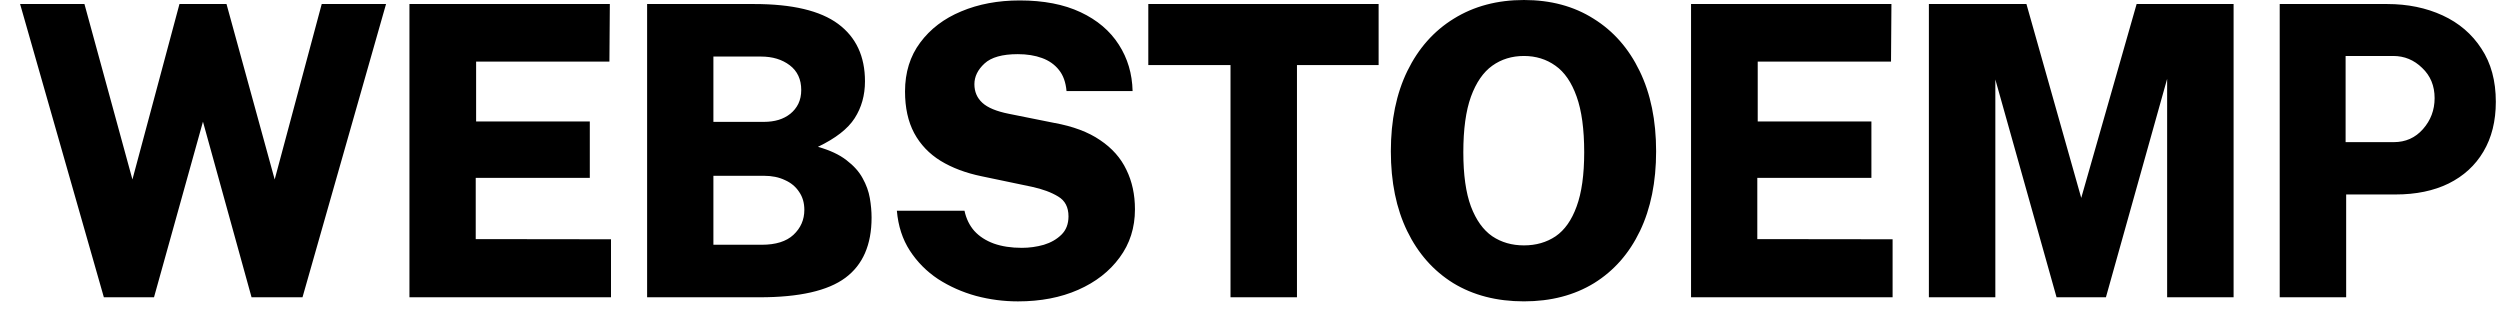
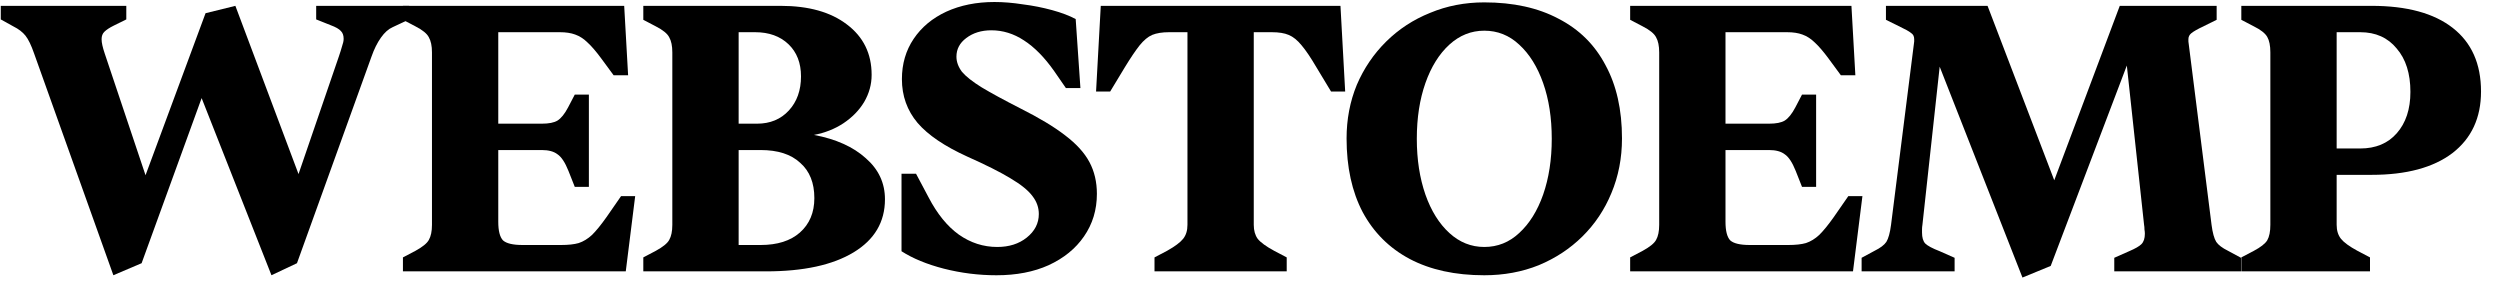
- <svg xmlns="http://www.w3.org/2000/svg" width="103" height="13" viewBox="0 0 103 13" fill="none">
-   <path d="M42.012 0.018C42.994 0.018 43.829 0.179 44.518 0.502C45.206 0.825 45.732 1.271 46.095 1.839C46.458 2.401 46.647 3.039 46.663 3.752H43.941C43.909 3.39 43.805 3.1 43.629 2.883C43.453 2.66 43.22 2.496 42.932 2.391C42.644 2.285 42.31 2.231 41.932 2.231C41.296 2.231 40.839 2.36 40.562 2.616C40.284 2.872 40.146 3.156 40.145 3.468C40.145 3.78 40.255 4.036 40.474 4.236C40.692 4.437 41.056 4.587 41.562 4.688L43.429 5.063C44.208 5.203 44.84 5.44 45.326 5.774C45.817 6.103 46.178 6.51 46.407 6.994C46.642 7.473 46.76 8.016 46.76 8.623C46.76 9.381 46.549 10.044 46.127 10.612C45.711 11.18 45.142 11.623 44.422 11.94C43.701 12.258 42.873 12.417 41.94 12.417C41.352 12.417 40.776 12.342 40.21 12.191C39.644 12.035 39.123 11.803 38.648 11.497C38.179 11.185 37.791 10.796 37.487 10.328C37.183 9.86 37.005 9.311 36.951 8.682H39.737C39.807 9.01 39.943 9.289 40.145 9.518C40.348 9.74 40.615 9.913 40.946 10.035C41.277 10.152 41.662 10.211 42.1 10.211C42.409 10.211 42.711 10.169 43.004 10.086C43.297 9.997 43.54 9.857 43.732 9.668C43.925 9.479 44.021 9.228 44.022 8.916C44.022 8.537 43.88 8.264 43.597 8.097C43.314 7.924 42.953 7.791 42.516 7.696L40.442 7.262C39.791 7.128 39.227 6.916 38.752 6.626C38.282 6.336 37.919 5.955 37.663 5.481C37.412 5.008 37.287 4.437 37.287 3.769C37.287 2.983 37.496 2.312 37.912 1.755C38.328 1.193 38.892 0.764 39.602 0.469C40.317 0.168 41.12 0.018 42.012 0.018ZM62.787 0C63.887 0 64.842 0.256 65.653 0.769C66.47 1.275 67.103 1.995 67.552 2.925C68.005 3.855 68.232 4.958 68.232 6.233C68.232 7.498 68.01 8.592 67.567 9.517C67.124 10.441 66.495 11.157 65.678 11.664C64.861 12.165 63.897 12.416 62.787 12.416C61.666 12.416 60.695 12.165 59.873 11.664C59.056 11.157 58.423 10.441 57.975 9.517C57.526 8.592 57.303 7.498 57.303 6.233C57.303 4.958 57.53 3.855 57.983 2.925C58.437 1.995 59.074 1.275 59.897 0.769C60.724 0.256 61.688 7.42317e-06 62.787 0ZM5.456 7.394L7.394 0.166H9.332L11.317 7.394L13.255 0.166H15.905L12.463 12.248H10.364L8.362 5.013L6.345 12.248H4.279L0.828 0.166H3.479L5.456 7.394ZM25.108 2.539H19.616V5.004H24.3V7.327H19.6V9.851L25.173 9.858V12.248H16.869V0.166H25.125L25.108 2.539ZM31.072 0.166C32.642 0.166 33.795 0.44 34.531 0.985C35.268 1.531 35.637 2.319 35.637 3.35C35.637 3.923 35.495 4.43 35.212 4.87C34.934 5.305 34.431 5.698 33.699 6.049C34.19 6.188 34.583 6.371 34.876 6.6C35.175 6.828 35.397 7.076 35.541 7.344C35.69 7.611 35.789 7.884 35.837 8.162C35.885 8.441 35.909 8.709 35.909 8.965C35.909 10.084 35.549 10.912 34.828 11.446C34.108 11.981 32.93 12.248 31.297 12.248H26.661V0.166H31.072ZM56.799 2.682H53.435V12.248H50.697V2.682H47.31V0.166H56.799V2.682ZM77.91 2.539H72.418V5.004H77.102V7.327H72.401V9.851L77.975 9.858V12.248H69.671V0.166H77.927L77.91 2.539ZM85.747 8.154L88.029 0.166H92.024V12.248H89.286V3.249L86.764 12.248H84.73L82.208 3.274V12.248H79.47V0.166H83.489L85.747 8.154ZM98.352 0.166C99.195 0.166 99.956 0.322 100.634 0.634C101.312 0.946 101.846 1.403 102.235 2.005C102.63 2.601 102.828 3.33 102.828 4.193C102.828 4.99 102.657 5.675 102.315 6.249C101.979 6.817 101.501 7.254 100.882 7.561C100.268 7.861 99.542 8.012 98.704 8.012H96.662V12.248H93.924V0.166H98.352ZM62.787 2.306C62.291 2.306 61.856 2.44 61.482 2.707C61.109 2.974 60.815 3.401 60.602 3.985C60.393 4.565 60.289 5.328 60.289 6.274C60.289 7.199 60.393 7.943 60.602 8.506C60.815 9.068 61.109 9.478 61.482 9.734C61.856 9.985 62.291 10.11 62.787 10.11C63.283 10.11 63.719 9.985 64.093 9.734C64.466 9.478 64.754 9.068 64.957 8.506C65.165 7.943 65.269 7.199 65.269 6.274C65.269 5.322 65.165 4.557 64.957 3.978C64.749 3.393 64.458 2.969 64.084 2.707C63.71 2.44 63.278 2.306 62.787 2.306ZM29.392 10.084H31.385C31.961 10.084 32.397 9.948 32.69 9.675C32.989 9.396 33.139 9.053 33.139 8.646C33.139 8.357 33.066 8.109 32.922 7.903C32.783 7.692 32.589 7.53 32.338 7.419C32.093 7.302 31.807 7.243 31.481 7.243H29.392V10.084ZM96.639 5.856H98.624C99.11 5.856 99.51 5.678 99.825 5.321C100.145 4.959 100.306 4.533 100.306 4.043C100.306 3.536 100.135 3.121 99.793 2.798C99.457 2.469 99.059 2.306 98.6 2.306H96.639V5.856ZM29.392 5.021H31.481C31.7 5.02 31.9 4.993 32.081 4.938C32.262 4.882 32.423 4.798 32.562 4.687C32.7 4.575 32.811 4.439 32.891 4.277C32.971 4.11 33.011 3.921 33.011 3.709C33.011 3.269 32.853 2.929 32.538 2.689C32.223 2.45 31.828 2.33 31.352 2.33H29.392V5.021Z" fill="currentColor" />
+ <svg xmlns="http://www.w3.org/2000/svg" width="127" height="15" viewBox="0 0 127 15" fill="none">
+   <g fill="currentColor">
+     <path d="M120.396 13.785H113.859V13.076L114.497 12.741C114.843 12.558 115.068 12.38 115.175 12.21C115.281 12.026 115.334 11.763 115.334 11.422V2.66C115.334 2.318 115.281 2.056 115.175 1.872C115.068 1.688 114.843 1.511 114.497 1.34L113.859 1.006V0.297H120.476C122.27 0.297 123.645 0.671 124.601 1.419C125.558 2.167 126.036 3.244 126.036 4.649C126.036 5.987 125.551 7.031 124.581 7.779C123.611 8.514 122.243 8.882 120.476 8.882H118.702V11.422C118.702 11.711 118.775 11.947 118.921 12.131C119.068 12.315 119.347 12.518 119.758 12.741L120.396 13.076V13.785ZM118.702 1.636V7.543H119.898C120.682 7.543 121.3 7.287 121.751 6.775C122.216 6.25 122.449 5.548 122.449 4.668C122.449 3.736 122.216 3.001 121.751 2.463C121.3 1.912 120.682 1.636 119.898 1.636H118.702Z" />
+     <path d="M104.176 13.509L102.741 14.1L98.536 3.388L97.659 11.422C97.646 11.501 97.639 11.573 97.639 11.639C97.639 11.691 97.639 11.75 97.639 11.816C97.639 12.065 97.693 12.249 97.799 12.367C97.918 12.485 98.164 12.617 98.536 12.761L99.294 13.096V13.785H94.57V13.096L95.228 12.741C95.52 12.597 95.72 12.446 95.826 12.289C95.932 12.118 96.012 11.829 96.065 11.422L97.221 2.266C97.234 2.187 97.241 2.135 97.241 2.108C97.241 2.069 97.241 2.03 97.241 1.99C97.241 1.846 97.188 1.741 97.081 1.675C96.988 1.596 96.776 1.478 96.444 1.321L95.806 1.006V0.297H100.968L104.356 9.158L107.684 0.297H112.606V1.006L111.969 1.321C111.637 1.478 111.417 1.603 111.311 1.695C111.218 1.774 111.171 1.872 111.171 1.99C111.171 2.03 111.171 2.069 111.171 2.108C111.171 2.148 111.178 2.2 111.191 2.266L112.347 11.422C112.4 11.829 112.48 12.118 112.586 12.289C112.693 12.446 112.892 12.597 113.184 12.741L113.842 13.096V13.785H107.405V13.096L108.162 12.761C108.468 12.63 108.674 12.512 108.78 12.407C108.9 12.289 108.959 12.111 108.959 11.875C108.959 11.809 108.953 11.737 108.939 11.658C108.939 11.566 108.933 11.488 108.919 11.422L108.043 3.329L104.176 13.509Z" />
+     <path d="M94.132 13.785H82.812V13.076L83.45 12.741C83.809 12.544 84.035 12.361 84.128 12.19C84.234 12.006 84.287 11.75 84.287 11.422V2.66C84.287 2.332 84.234 2.076 84.128 1.892C84.035 1.708 83.809 1.524 83.45 1.34L82.812 1.006V0.297H94.053L94.252 3.822H93.515L92.877 2.955C92.624 2.614 92.398 2.351 92.199 2.167C92 1.971 91.787 1.833 91.561 1.754C91.349 1.675 91.09 1.636 90.784 1.636H87.655V6.283H89.868C90.226 6.283 90.492 6.23 90.665 6.125C90.851 6.007 91.03 5.784 91.203 5.456L91.542 4.806H92.259V9.492H91.542L91.223 8.685C91.05 8.252 90.864 7.97 90.665 7.838C90.479 7.694 90.213 7.622 89.868 7.622H87.655V11.265C87.655 11.724 87.735 12.039 87.894 12.21C88.067 12.367 88.399 12.446 88.891 12.446H90.844C91.216 12.446 91.515 12.413 91.741 12.348C91.98 12.269 92.206 12.131 92.418 11.934C92.631 11.724 92.877 11.422 93.156 11.028L93.893 9.965H94.611L94.132 13.785Z" />
+     <path d="M75.401 13.983C73.927 13.983 72.665 13.708 71.615 13.156C70.579 12.605 69.781 11.811 69.223 10.774C68.679 9.737 68.406 8.49 68.406 7.033C68.406 6.061 68.579 5.155 68.924 4.315C69.283 3.475 69.781 2.74 70.419 2.11C71.057 1.48 71.801 0.994 72.651 0.653C73.501 0.298 74.418 0.121 75.401 0.121C76.876 0.121 78.132 0.397 79.168 0.948C80.218 1.486 81.015 2.274 81.56 3.311C82.118 4.335 82.397 5.575 82.397 7.033C82.397 8.03 82.217 8.956 81.859 9.809C81.513 10.649 81.022 11.384 80.384 12.014C79.759 12.631 79.022 13.117 78.172 13.471C77.321 13.813 76.398 13.983 75.401 13.983ZM75.401 12.546C76.079 12.546 76.67 12.31 77.175 11.837C77.693 11.364 78.099 10.715 78.391 9.888C78.683 9.048 78.829 8.102 78.829 7.052C78.829 5.989 78.683 5.044 78.391 4.217C78.099 3.39 77.693 2.74 77.175 2.267C76.67 1.795 76.079 1.559 75.401 1.559C74.737 1.559 74.146 1.795 73.628 2.267C73.11 2.74 72.704 3.39 72.412 4.217C72.12 5.044 71.974 5.989 71.974 7.052C71.974 8.102 72.12 9.048 72.412 9.888C72.704 10.715 73.11 11.364 73.628 11.837C74.146 12.31 74.737 12.546 75.401 12.546Z" />
+     <path d="M65.365 13.785H58.649V13.076L59.287 12.741C59.685 12.518 59.958 12.315 60.104 12.131C60.25 11.947 60.323 11.711 60.323 11.422V1.636H59.387C59.041 1.636 58.755 1.682 58.53 1.774C58.317 1.866 58.104 2.043 57.892 2.305C57.693 2.555 57.44 2.929 57.135 3.428L56.397 4.649H55.68L55.919 0.297H68.096L68.335 4.649H67.617L66.88 3.428C66.588 2.929 66.335 2.555 66.123 2.305C65.91 2.043 65.691 1.866 65.465 1.774C65.252 1.682 64.967 1.636 64.608 1.636H63.691V11.422C63.691 11.711 63.758 11.947 63.891 12.131C64.037 12.315 64.316 12.518 64.728 12.741L65.365 13.076V13.785Z" />
+     <path d="M50.62 13.983C49.716 13.983 48.826 13.872 47.949 13.649C47.086 13.426 46.368 13.13 45.797 12.763V8.825H46.534L47.172 10.026C47.61 10.866 48.122 11.496 48.707 11.916C49.304 12.336 49.956 12.546 50.66 12.546C51.258 12.546 51.756 12.389 52.154 12.073C52.566 11.745 52.772 11.345 52.772 10.872C52.772 10.544 52.666 10.242 52.453 9.967C52.241 9.678 51.869 9.376 51.337 9.061C50.819 8.746 50.088 8.378 49.145 7.958C47.989 7.433 47.145 6.862 46.614 6.245C46.083 5.615 45.817 4.873 45.817 4.02C45.817 3.246 46.016 2.563 46.415 1.972C46.813 1.381 47.365 0.922 48.069 0.594C48.786 0.266 49.603 0.102 50.52 0.102C50.972 0.102 51.45 0.141 51.955 0.22C52.473 0.285 52.971 0.384 53.45 0.515C53.928 0.646 54.327 0.797 54.645 0.968L54.885 4.473H54.147L53.549 3.607C53.058 2.911 52.546 2.392 52.015 2.051C51.497 1.71 50.945 1.539 50.361 1.539C49.856 1.539 49.431 1.67 49.085 1.933C48.753 2.182 48.587 2.497 48.587 2.878C48.587 3.14 48.68 3.396 48.866 3.646C49.065 3.882 49.397 4.145 49.862 4.434C50.341 4.722 50.992 5.077 51.816 5.497C52.785 5.983 53.549 6.442 54.107 6.875C54.679 7.308 55.091 7.761 55.343 8.234C55.596 8.706 55.722 9.245 55.722 9.848C55.722 10.662 55.502 11.384 55.064 12.014C54.639 12.631 54.041 13.117 53.27 13.472C52.513 13.813 51.63 13.983 50.62 13.983Z" />
+     <path d="M38.918 13.785H32.68V13.076L33.317 12.741C33.676 12.544 33.902 12.361 33.995 12.19C34.101 12.006 34.154 11.75 34.154 11.422V2.66C34.154 2.332 34.101 2.076 33.995 1.892C33.902 1.708 33.676 1.524 33.317 1.34L32.68 1.006V0.297H39.655C41.077 0.297 42.199 0.612 43.023 1.242C43.86 1.872 44.279 2.725 44.279 3.802C44.279 4.288 44.152 4.747 43.9 5.18C43.648 5.6 43.295 5.961 42.844 6.263C42.405 6.552 41.907 6.749 41.349 6.854C42.465 7.064 43.342 7.458 43.98 8.035C44.631 8.6 44.956 9.296 44.956 10.123C44.956 11.278 44.425 12.177 43.362 12.82C42.299 13.463 40.818 13.785 38.918 13.785ZM37.523 7.622V12.446H38.639C39.489 12.446 40.153 12.236 40.632 11.816C41.123 11.383 41.369 10.799 41.369 10.063C41.369 9.289 41.13 8.692 40.651 8.272C40.186 7.838 39.516 7.622 38.639 7.622H37.523ZM37.523 1.636V6.283H38.459C39.123 6.283 39.662 6.06 40.074 5.613C40.485 5.167 40.691 4.589 40.691 3.881C40.691 3.198 40.479 2.653 40.054 2.246C39.628 1.839 39.064 1.636 38.36 1.636H37.523Z" />
+     <path d="M31.789 13.785H20.469V13.076L21.107 12.741C21.465 12.544 21.691 12.361 21.784 12.19C21.89 12.006 21.944 11.75 21.944 11.422V2.66C21.944 2.332 21.89 2.076 21.784 1.892C21.691 1.708 21.465 1.524 21.107 1.34L20.469 1.006V0.297H31.709L31.908 3.822H31.171L30.533 2.955C30.281 2.614 30.055 2.351 29.855 2.167C29.656 1.971 29.444 1.833 29.218 1.754C29.005 1.675 28.746 1.636 28.441 1.636H25.312V6.283H27.524C27.883 6.283 28.148 6.23 28.321 6.125C28.507 6.007 28.686 5.784 28.859 5.456L29.198 4.806H29.915V9.492H29.198L28.879 8.685C28.706 8.252 28.52 7.97 28.321 7.838C28.135 7.694 27.869 7.622 27.524 7.622H25.312V11.265C25.312 11.724 25.391 12.039 25.551 12.21C25.724 12.367 26.056 12.446 26.547 12.446H28.5C28.872 12.446 29.171 12.413 29.397 12.348C29.636 12.269 29.862 12.131 30.075 11.934C30.287 11.724 30.533 11.422 30.812 11.028L31.549 9.965H32.267L31.789 13.785Z" />
+     <path d="M7.194 13.371L5.759 13.982L1.733 2.719C1.587 2.299 1.441 1.997 1.295 1.813C1.148 1.629 0.943 1.472 0.677 1.34L0.039 0.986V0.297H6.416V0.986L5.779 1.301C5.566 1.406 5.407 1.511 5.3 1.616C5.207 1.708 5.161 1.833 5.161 1.99C5.161 2.082 5.174 2.187 5.201 2.305C5.227 2.423 5.267 2.561 5.32 2.719L7.393 8.902L10.442 0.671L11.957 0.297L15.165 8.843L17.218 2.857C17.285 2.66 17.338 2.489 17.378 2.345C17.431 2.2 17.457 2.076 17.457 1.971C17.457 1.8 17.411 1.669 17.318 1.577C17.225 1.472 17.052 1.373 16.8 1.281L16.062 0.986V0.297H20.785V0.986L19.948 1.38C19.736 1.472 19.537 1.649 19.351 1.912C19.165 2.174 19.005 2.496 18.872 2.876L15.086 13.371L13.79 13.982L10.243 4.983L7.194 13.371Z" />
+   </g>
</svg>
